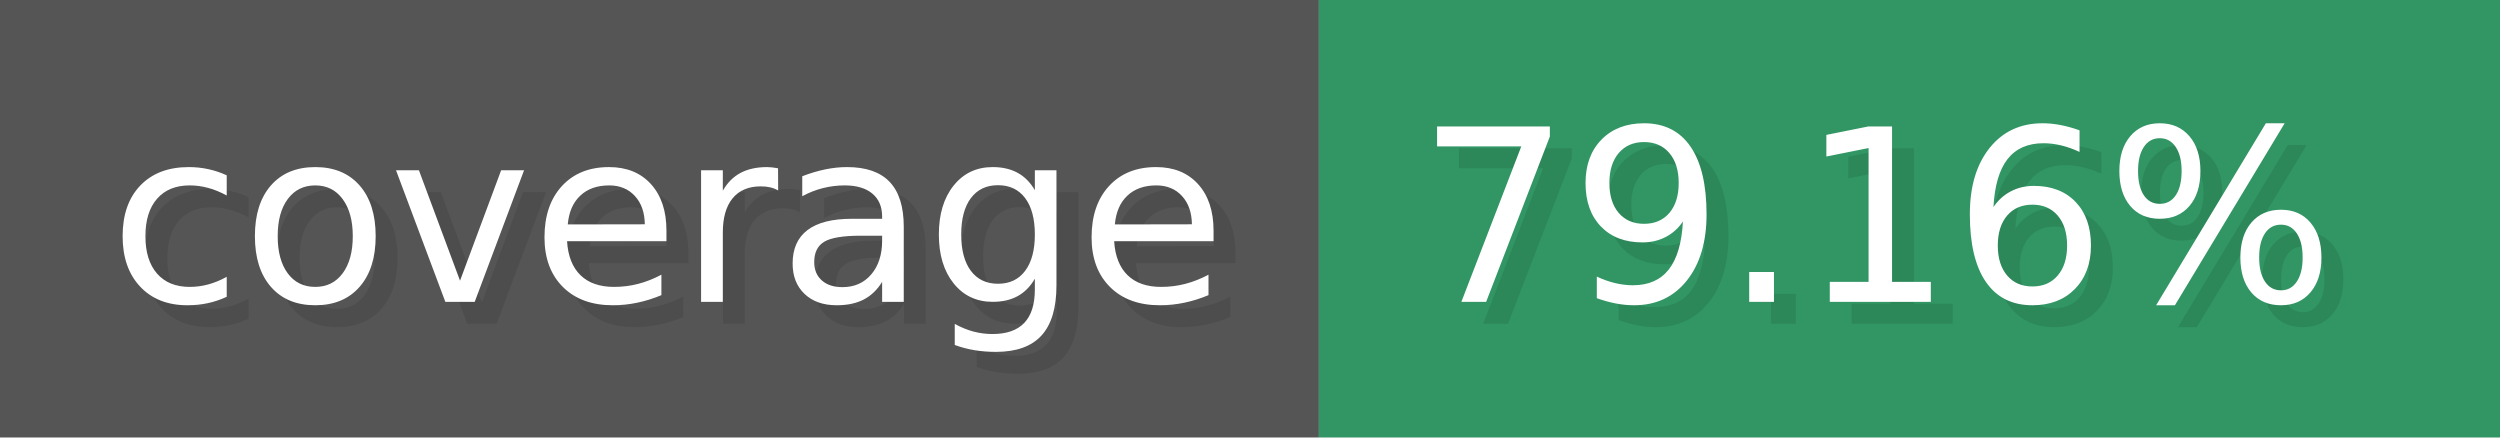
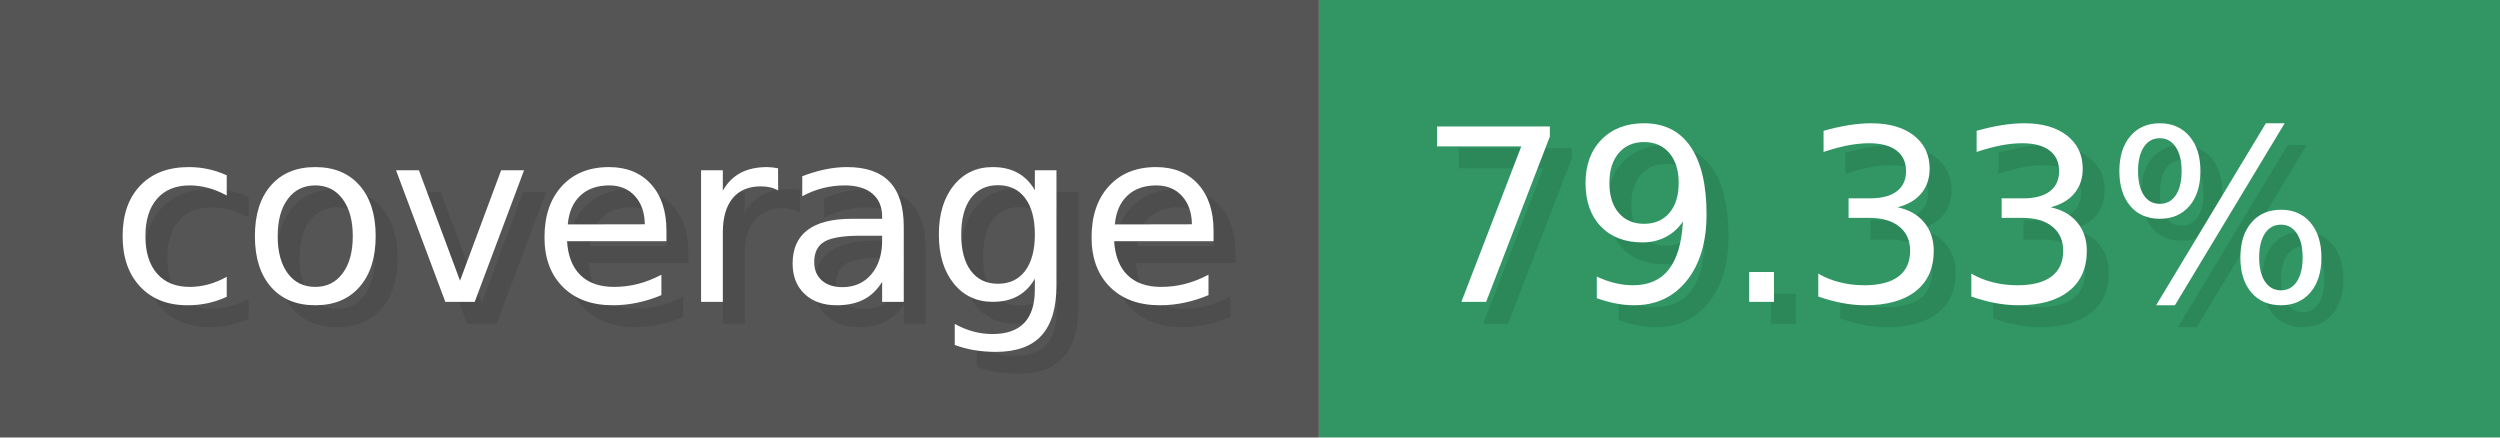
- <svg xmlns="http://www.w3.org/2000/svg" width="114.3" height="20" viewBox="0 0 1143 200" role="img" aria-label="coverage: 79.16%">
+ <svg xmlns="http://www.w3.org/2000/svg" width="114.3" height="20" viewBox="0 0 1143 200" role="img" aria-label="coverage: 79.33%">
  <g>
    <rect fill="#555" width="603" height="200" />
    <rect fill="#319663" x="603" width="540" height="200" />
  </g>
  <g aria-hidden="true" fill="#fff" text-anchor="start" font-family="Verdana,DejaVu Sans,sans-serif" font-size="110">
    <text x="60" y="148" textLength="503" fill="#000" opacity="0.1">coverage</text>
    <text x="50" y="138" textLength="503">coverage</text>
-     <text x="658" y="148" textLength="440" fill="#000" opacity="0.1">79.16%</text>
-     <text x="648" y="138" textLength="440">79.16%</text>
+     <text x="658" y="148" textLength="440" fill="#000" opacity="0.1">79.33%</text>
+     <text x="648" y="138" textLength="440">79.33%</text>
  </g>
</svg>
